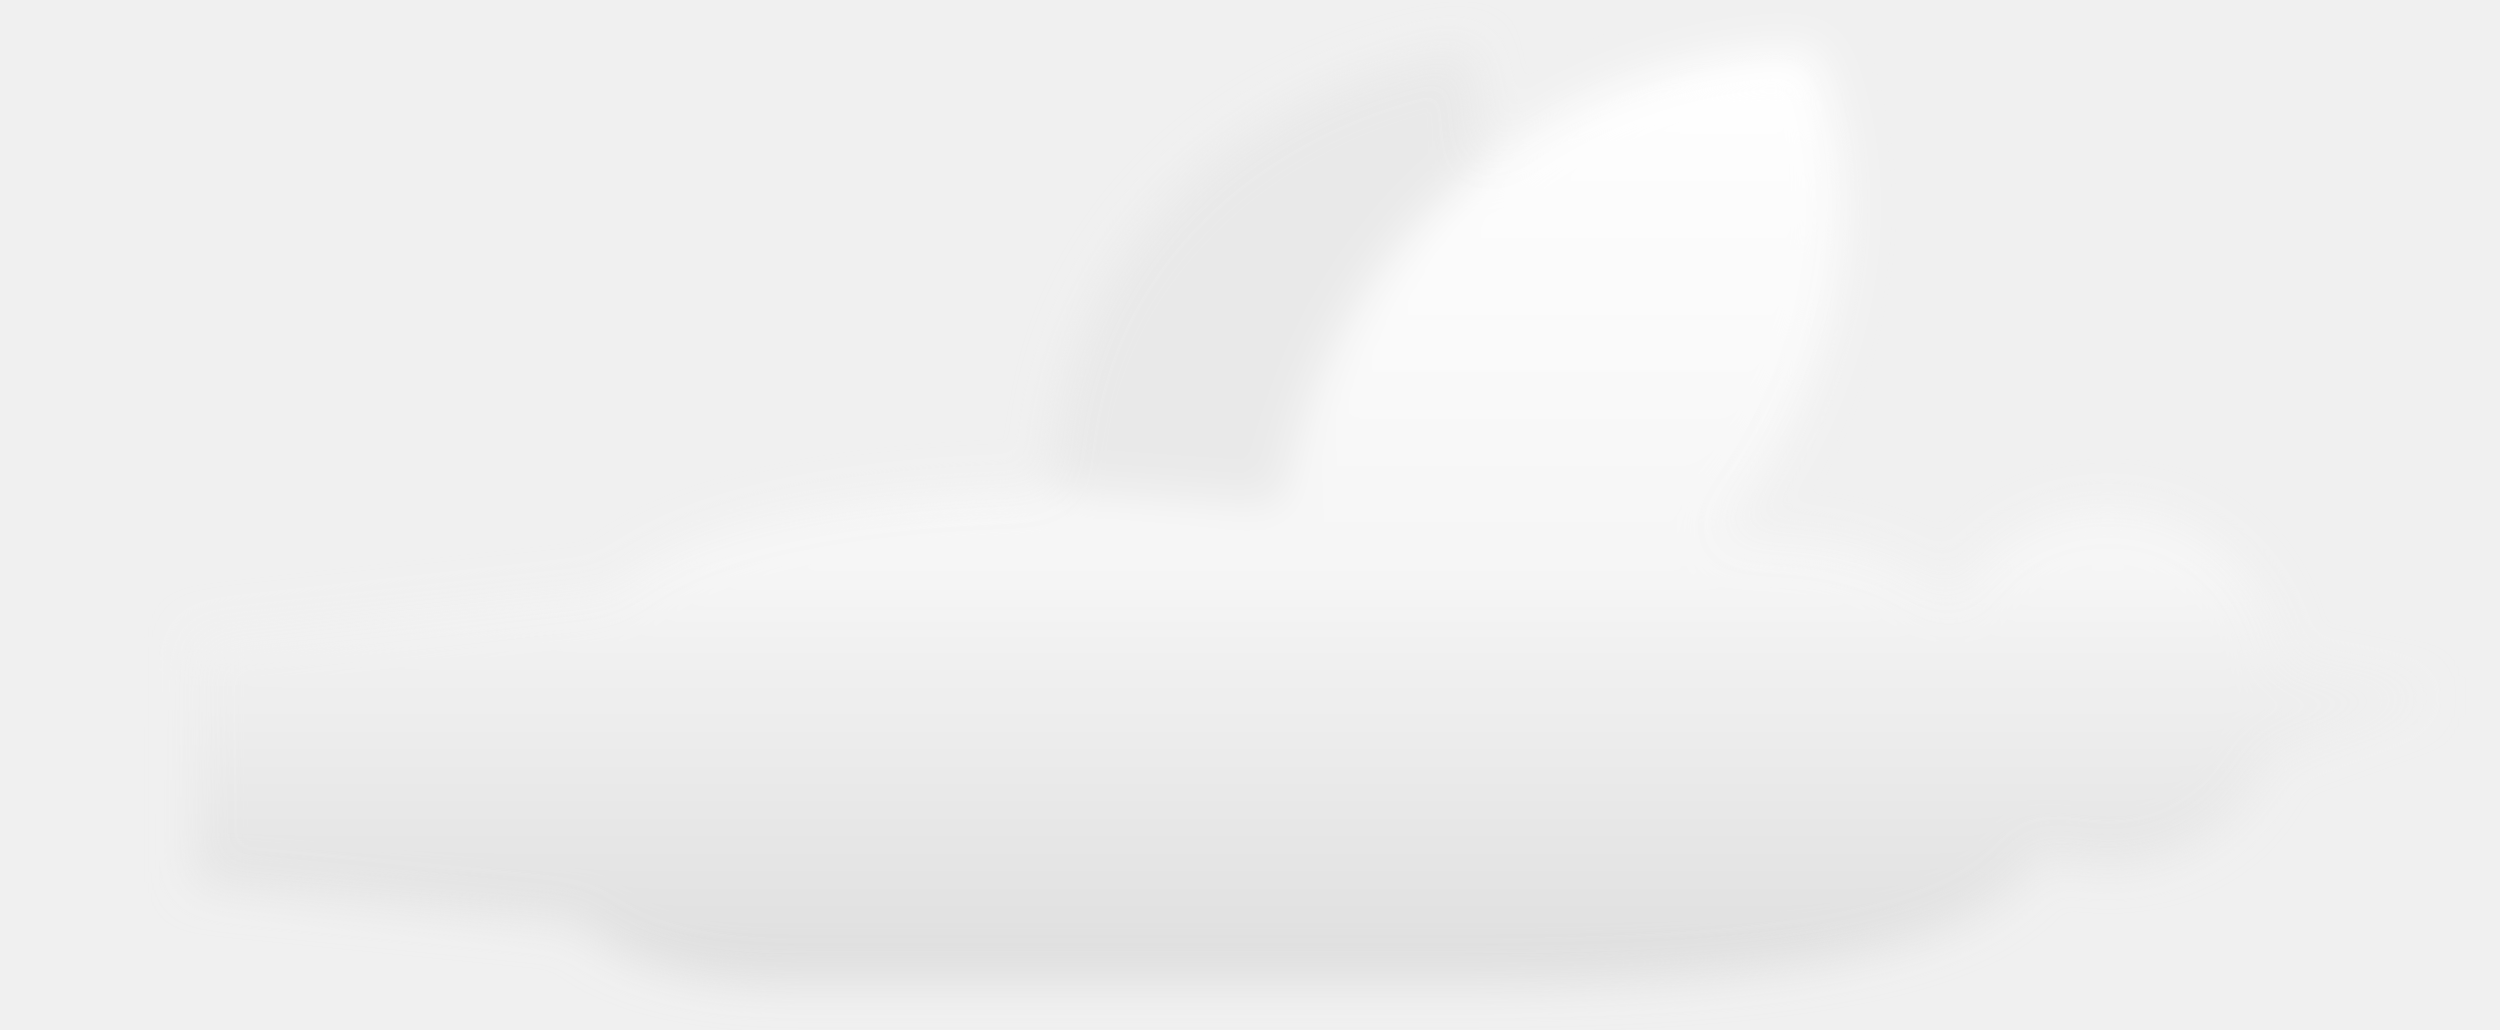
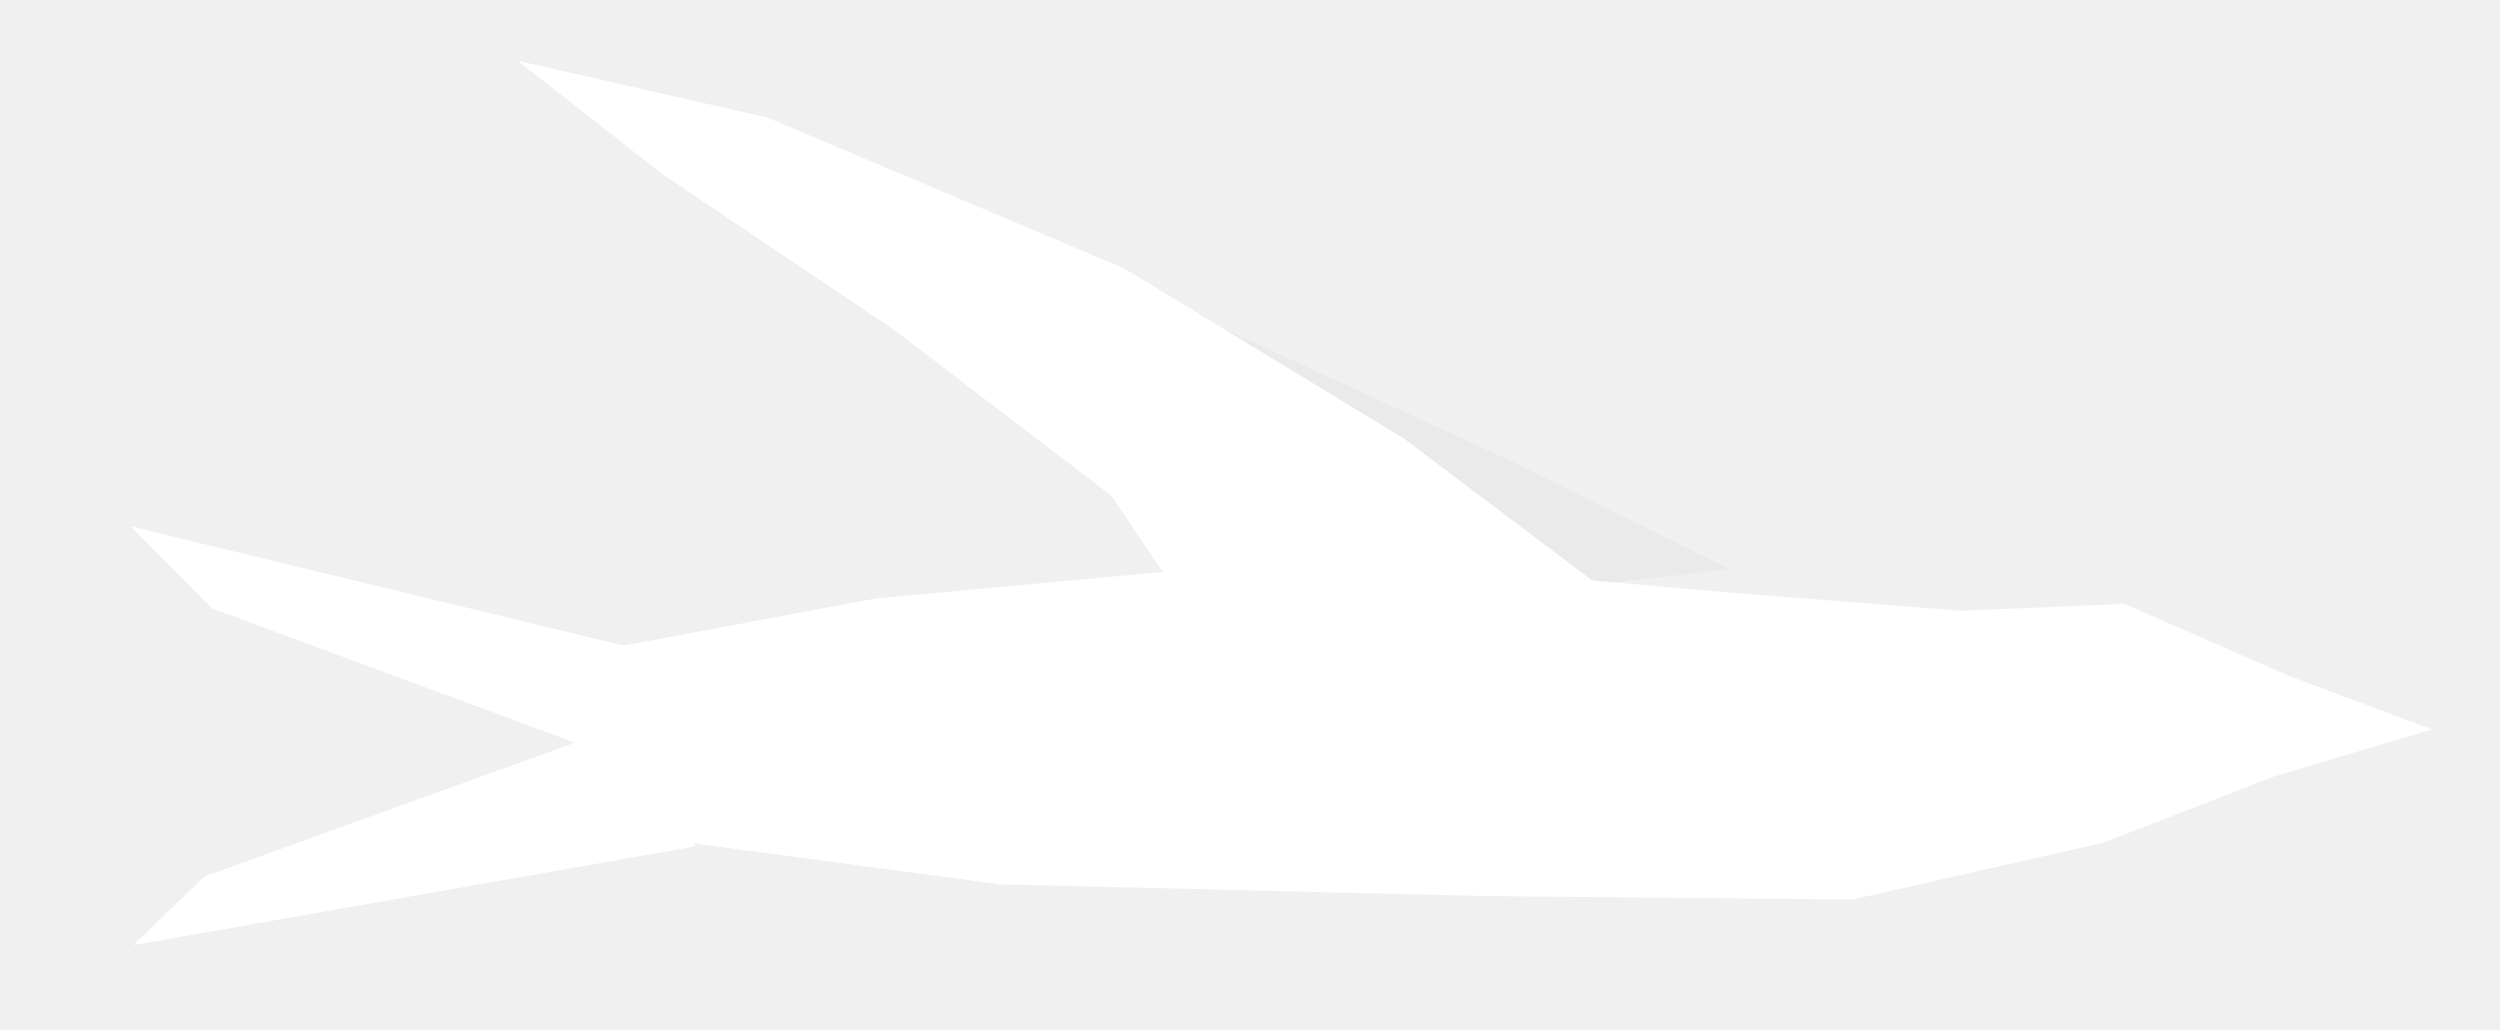
<svg xmlns="http://www.w3.org/2000/svg" width="51" height="21" viewBox="0 0 51 21">
-   <defs>
-     <linearGradient id="ramp" gradientUnits="userSpaceOnUse" x1="0" y1="1" x2="0" y2="20">
-       <stop offset="0" stop-color="#FFFFFF" />
-       <stop offset="0.55" stop-color="#F6F6F6" />
-       <stop offset="1" stop-color="#DEDEDE" />
-     </linearGradient>
-     <filter id="soft" x="-5%" y="-10%" width="110%" height="120%">
-       <feGaussianBlur stdDeviation="0.45" />
-     </filter>
-   </defs>
-   <g filter="url(#soft)" fill="url(#ramp)">
-     <path fill="#E9E9E9" d="M 22 13 C 20 7, 24 2, 30 1 C 31 6, 28 11, 24 14 Z" />
-     <path d="M 12 16 C 10 12, 14 10, 22 10 L 36 11 C 40 11, 42 14, 42 16 C 42 19, 38 20, 30 20 L 16 20 C 12 20, 10 18, 12 16 Z" />
-     <path d="M 4 13 L 13 12 L 14 19 L 4 18 Z" />
-     <path d="M 26 12 C 26 6, 31 1, 37 1 C 39 6, 36 12, 30 15  Z" />
-     <circle cx="43" cy="14" r="3.6" />
-     <path d="M 46 13.5 L 49.5 14.2 L 46 15.5 Z" />
-   </g>
+   <polygon points="35.28,11.61 31.01,9.49 24.89,6.67 19.19,4.15 14.76,3.12 18.10,4.82 22.43,7.97 26.09,10.90 27.44,12.51" fill="#EAEAEA" />
+   <polygon points="14.25,13.54 2.67,10.74 4.32,12.41 11.73,15.15 4.17,17.88 2.72,19.28 14.16,17.27" fill="#FFFFFF" />
+   <polygon points="11.92,13.32 17.86,12.21 27.04,11.36 35.18,12.08 40.00,12.46 43.34,12.32 46.70,13.79 49.61,14.88 46.39,15.84 42.91,17.19 37.79,18.35 30.30,18.28 20.40,18.04 13.07,17.06" fill="#FFFFFF" />
+   <polygon points="32.97,12.21 28.63,8.94 22.94,5.48 15.66,2.40 10.56,1.24 13.51,3.55 18.24,6.73 22.67,10.11 24.18,12.35" fill="#FFFFFF" />
</svg>
